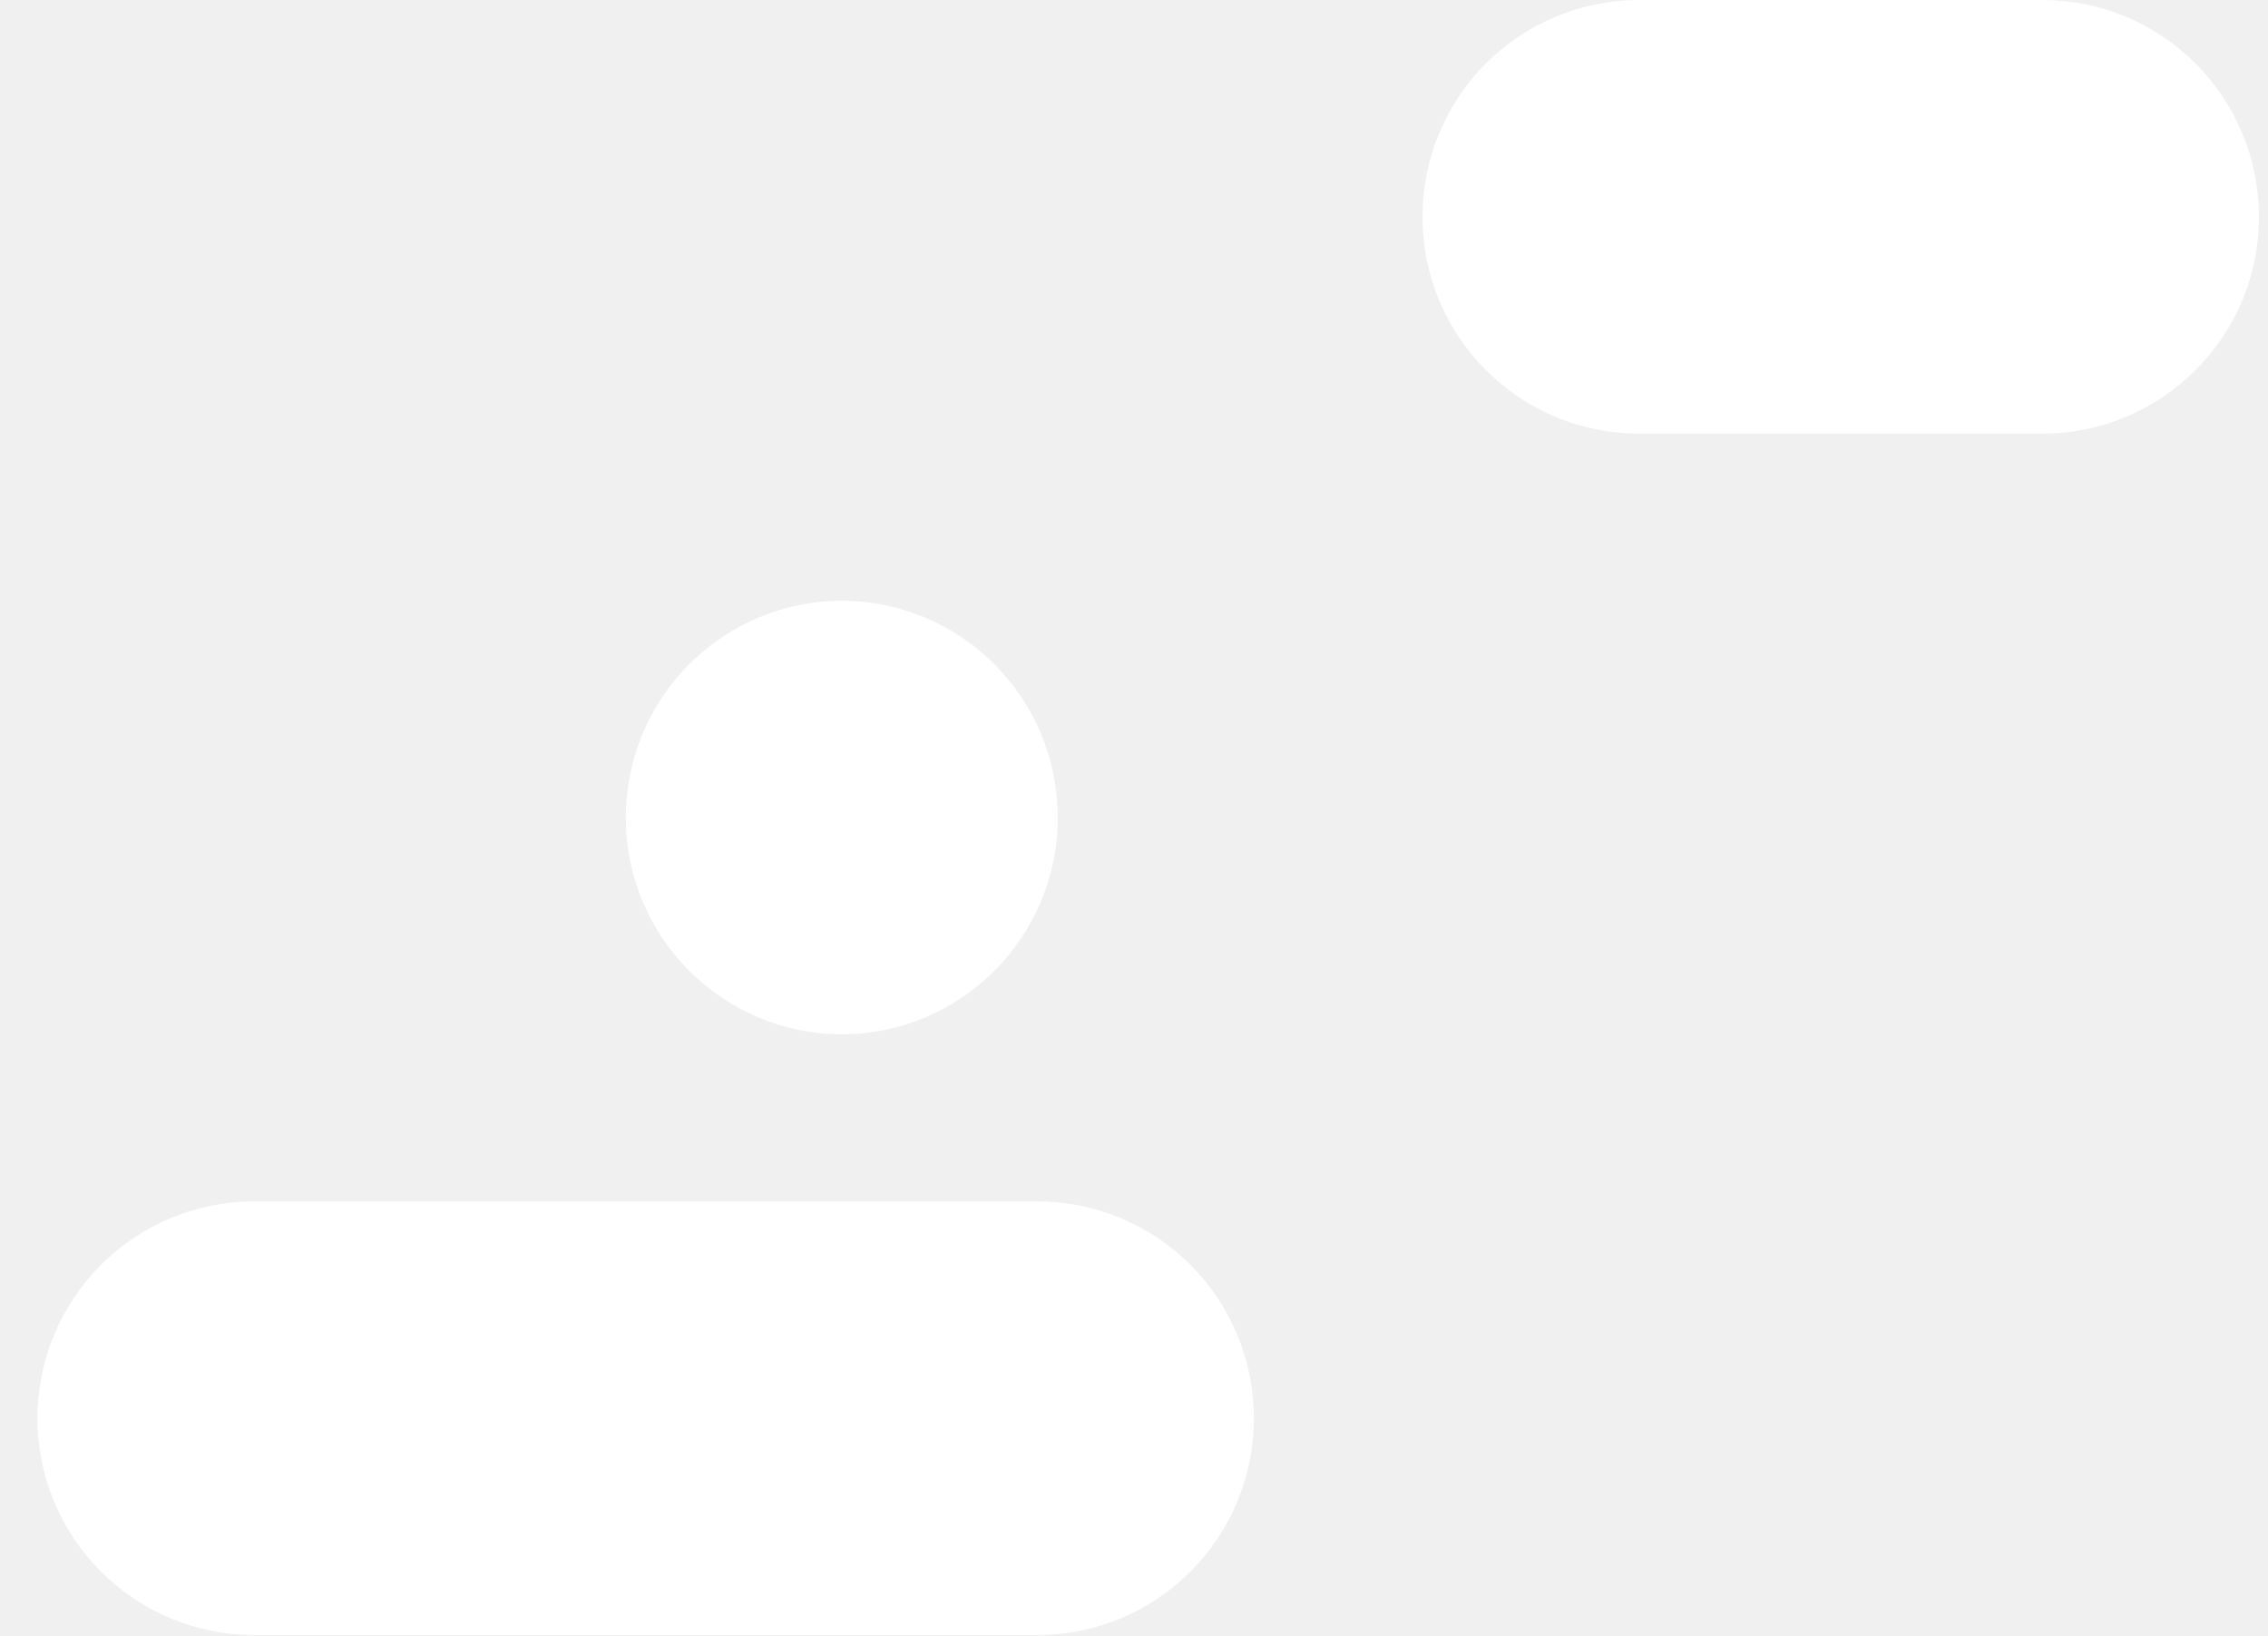
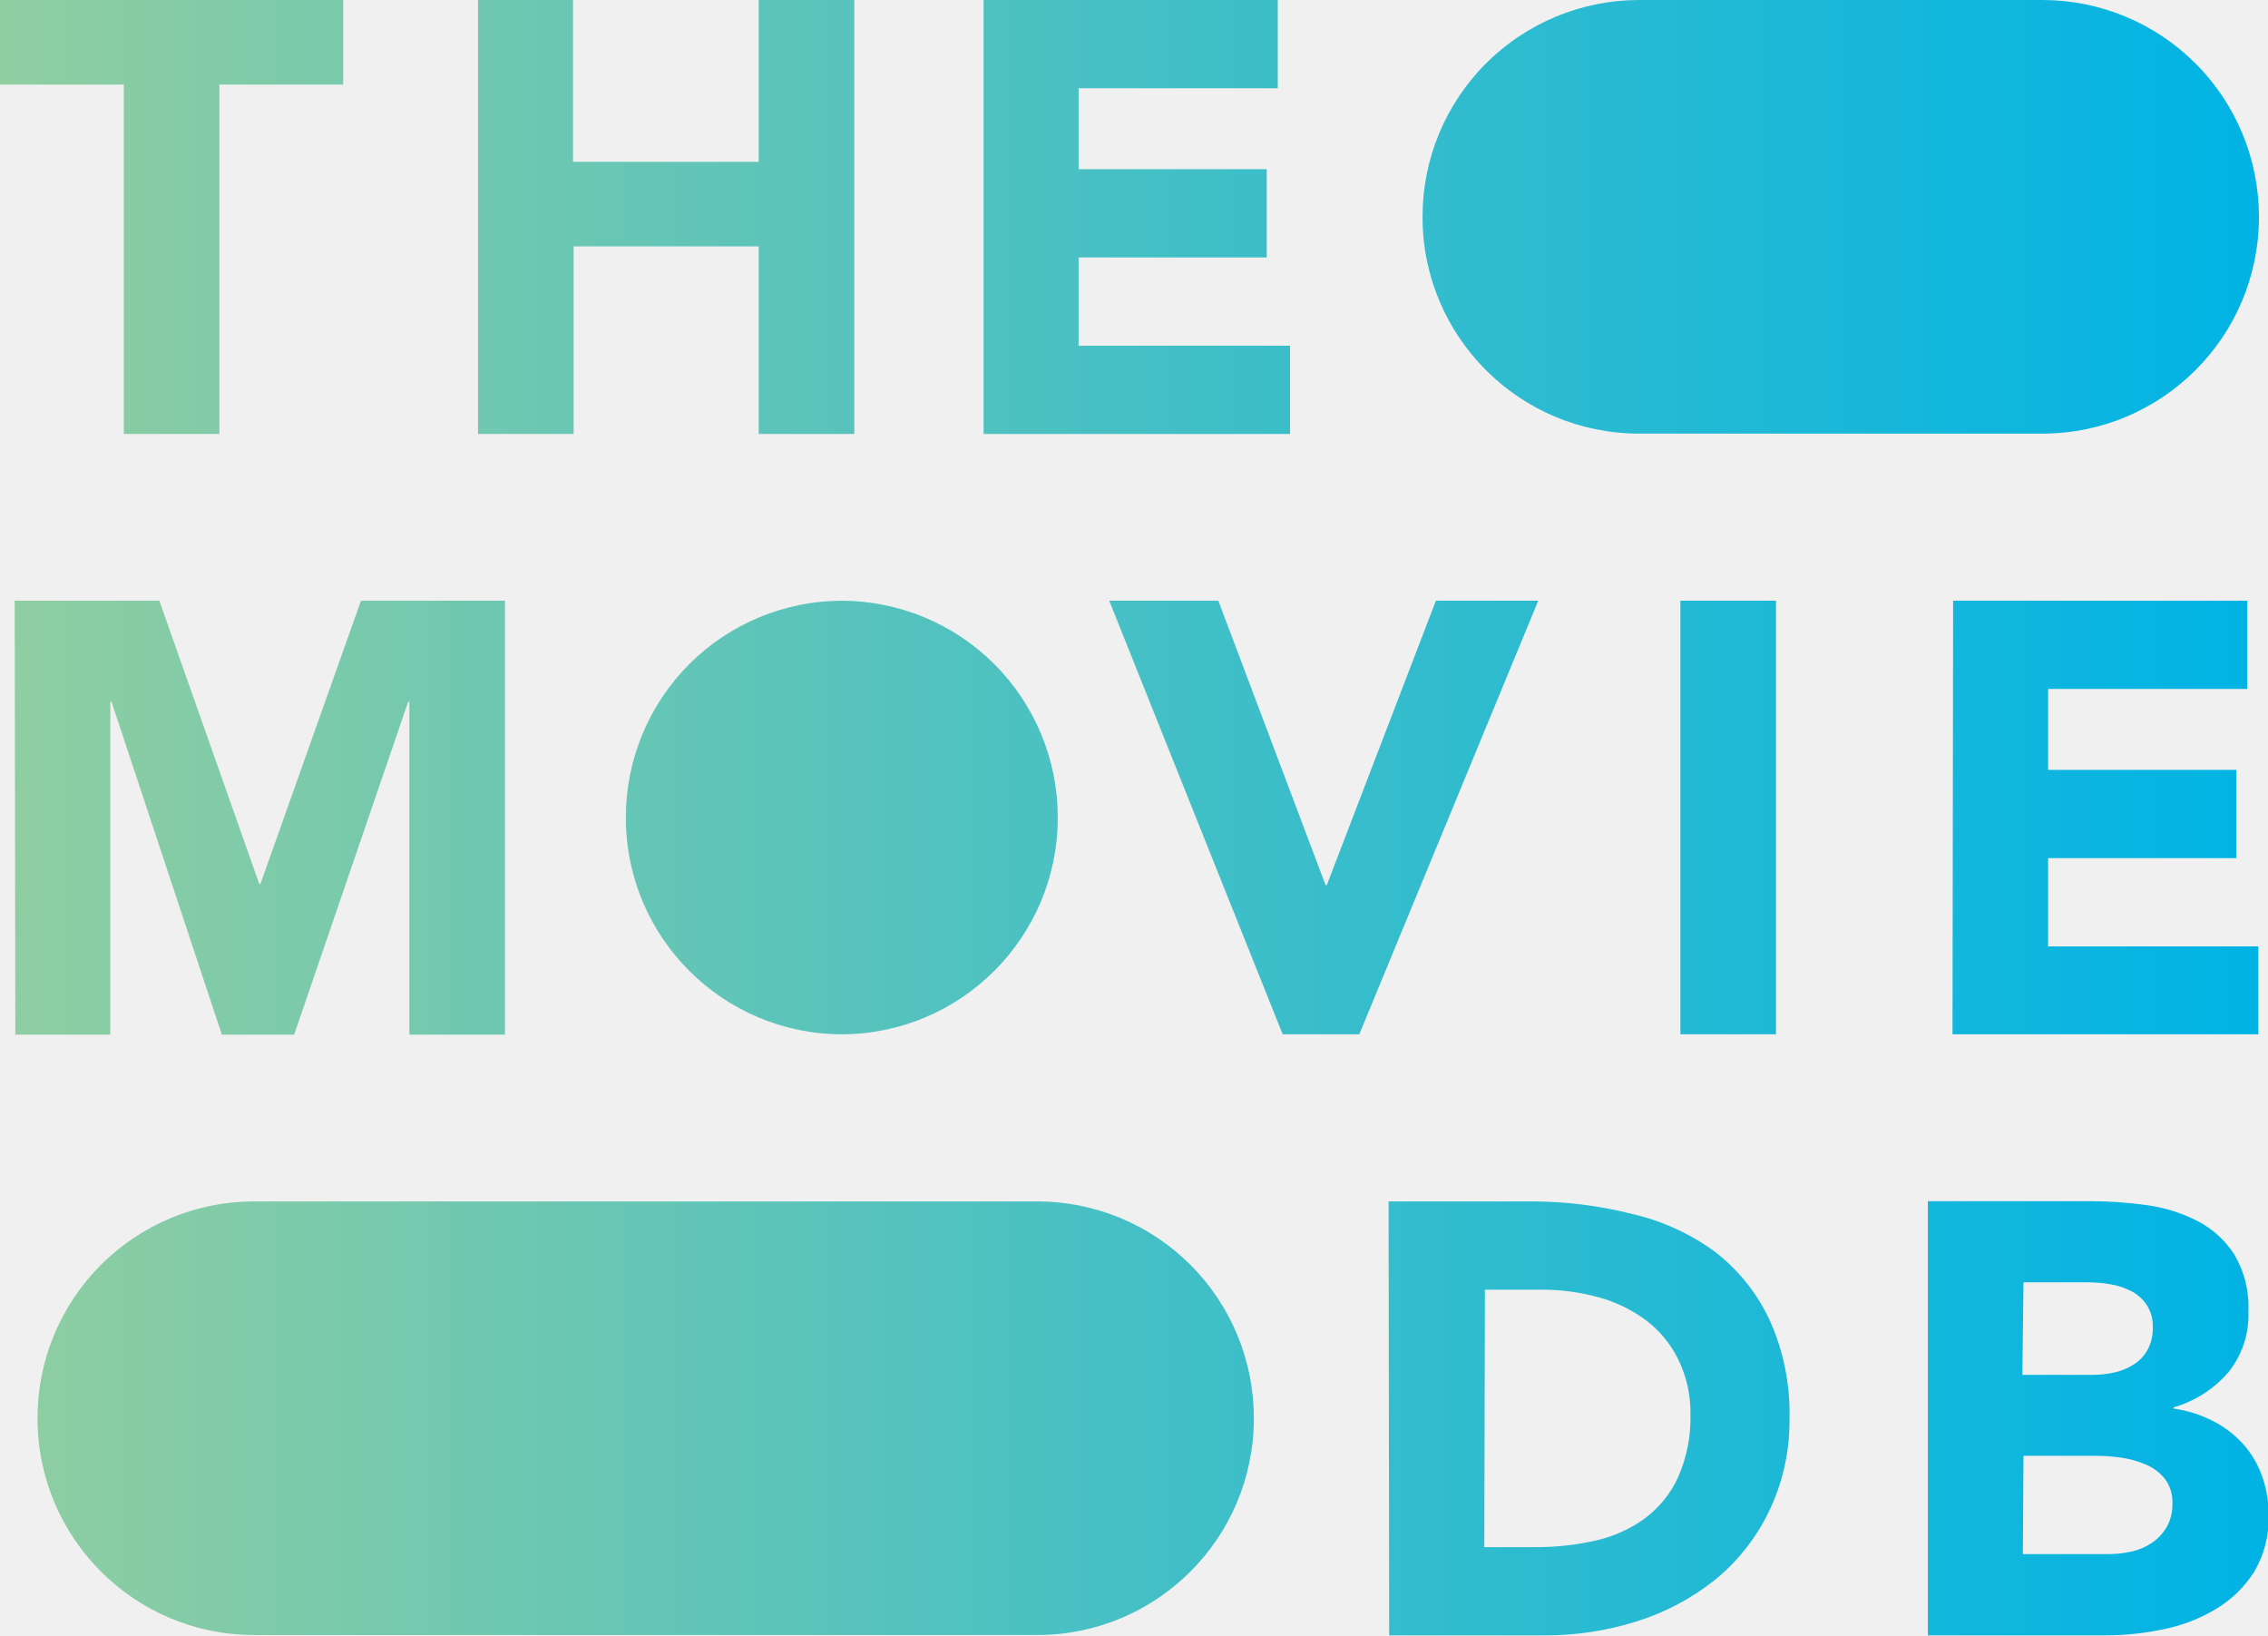
<svg xmlns="http://www.w3.org/2000/svg" viewBox="0 0 185.04 133.4">
-   <path fill="#fff" d="M51.06,66.7h0A17.67,17.67,0,0,1,68.73,49h-.1A17.67,17.67,0,0,1,86.3,66.7h0A17.67,17.67,0,0,1,68.63,84.37h.1A17.67,17.67,0,0,1,51.06,66.7Zm82.67-31.33h32.9A17.67,17.67,0,0,0,184.3,17.7h0A17.67,17.67,0,0,0,166.63,0h-32.9A17.67,17.67,0,0,0,116.06,17.7h0A17.67,17.67,0,0,0,133.73,35.37Zm-113,98h63.9A17.67,17.67,0,0,0,102.3,115.7h0A17.67,17.67,0,0,0,84.63,98H20.73A17.67,17.67,0,0,0,3.06,115.7h0A17.67,17.67,0,0,0,20.73,133.37Z" />
+   <defs>
+     <style>.cls-1{fill:url(#linear-gradient);}</style>
+     <linearGradient id="linear-gradient" y1="66.7" x2="185.04" y2="66.7" gradientUnits="userSpaceOnUse">
+       <stop offset="0" stop-color="#90cea1" />
+       <stop offset="0.56" stop-color="#3cbec9" />
+       <stop offset="1" stop-color="#00b3e5" />
+     </linearGradient>
+   </defs>
+   <g id="Layer_2" data-name="Layer 2">
+     <g id="Layer_1-2" data-name="Layer 1">
+       <path class="cls-1" d="M51.06,66.7h0A17.67,17.67,0,0,1,68.73,49h-.1A17.67,17.67,0,0,1,86.3,66.7h0A17.67,17.67,0,0,1,68.63,84.37h.1A17.67,17.67,0,0,1,51.06,66.7Zm82.67-31.33h32.9A17.67,17.67,0,0,0,184.3,17.7h0A17.67,17.67,0,0,0,166.63,0h-32.9A17.67,17.67,0,0,0,116.06,17.7h0A17.67,17.67,0,0,0,133.73,35.37Zm-113,98h63.9A17.67,17.67,0,0,0,102.3,115.7h0A17.67,17.67,0,0,0,84.63,98H20.73A17.67,17.67,0,0,0,3.06,115.7h0A17.67,17.67,0,0,0,20.73,133.37Zm83.92-49h6.25L125.5,49h-8.35l-8.9,23.2h-.1L99.4,49H90.5Zm32.45,0h7.8V49h-7.8Zm22.2,0h24.95V77.2H167.1V70h15.35V62.8H167.1V56.2h16.25V49h-24ZM10.1,35.4h7.8V6.9H28V0H0V6.9H10.1ZM39,35.4h7.8V20.1H61.9V35.4h7.8V0H61.9V13.2H46.75V0H39Zm41.25,0h25V28.2H88V21h15.35V13.8H88V7.2h16.25V0h-24Zm-79,49H9V57.25h.1l9,27.15H24l9.3-27.15h.1V84.4h7.8V49H29.45l-8.2,23.1h-.1L13,49H1.2Zm112.09,49H126a24.59,24.59,0,0,0,7.56-1.15,19.52,19.52,0,0,0,6.35-3.37,16.37,16.37,0,0,0,4.37-5.5A16.91,16.91,0,0,0,146,115.8a18.5,18.5,0,0,0-1.68-8.25,15.1,15.1,0,0,0-4.52-5.53A18.55,18.55,0,0,0,133.07,99,33.54,33.54,0,0,0,125,98H113.29Zm7.81-28.2h4.6a17.43,17.43,0,0,1,4.67.62,11.68,11.68,0,0,1,3.88,1.88,9,9,0,0,1,2.62,3.18,9.87,9.87,0,0,1,1,4.52,11.92,11.92,0,0,1-1,5.08,8.69,8.69,0,0,1-2.67,3.34,10.87,10.87,0,0,1-4,1.83,21.57,21.57,0,0,1-5,.55H121.1Zm36.14,28.2h14.5a23.11,23.11,0,0,0,4.73-.5,13.38,13.38,0,0,0,4.27-1.65,9.42,9.42,0,0,0,3.1-3,8.52,8.52,0,0,0,1.2-4.68,9.16,9.16,0,0,0-.55-3.2,7.79,7.79,0,0,0-1.57-2.62,8.38,8.38,0,0,0-2.45-1.85,10,10,0,0,0-3.18-1v-.1a9.28,9.28,0,0,0,4.43-2.82,7.42,7.42,0,0,0,1.67-5,8.34,8.34,0,0,0-1.15-4.65,7.88,7.88,0,0,0-3-2.73,12.9,12.9,0,0,0-4.17-1.3,34.42,34.42,0,0,0-4.63-.32h-13.2Zm7.8-28.8h5.3a10.79,10.79,0,0,1,1.85.17,5.77,5.77,0,0,1,1.7.58,3.33,3.33,0,0,1,1.23,1.13,3.22,3.22,0,0,1,.47,1.82,3.63,3.63,0,0,1-.42,1.8,3.34,3.34,0,0,1-1.13,1.2,4.78,4.78,0,0,1-1.57.65,8.16,8.16,0,0,1-1.78.2H165Zm0,14.15h5.9a15.12,15.12,0,0,1,2.05.15,7.83,7.83,0,0,1,2,.55,4,4,0,0,1,1.58,1.17,3.13,3.13,0,0,1,.62,2,3.71,3.71,0,0,1-.47,1.95,4,4,0,0,1-1.23,1.3,4.78,4.78,0,0,1-1.67.7,8.91,8.91,0,0,1-1.83.2h-7Z" />
+     </g>
+   </g>
</svg>
